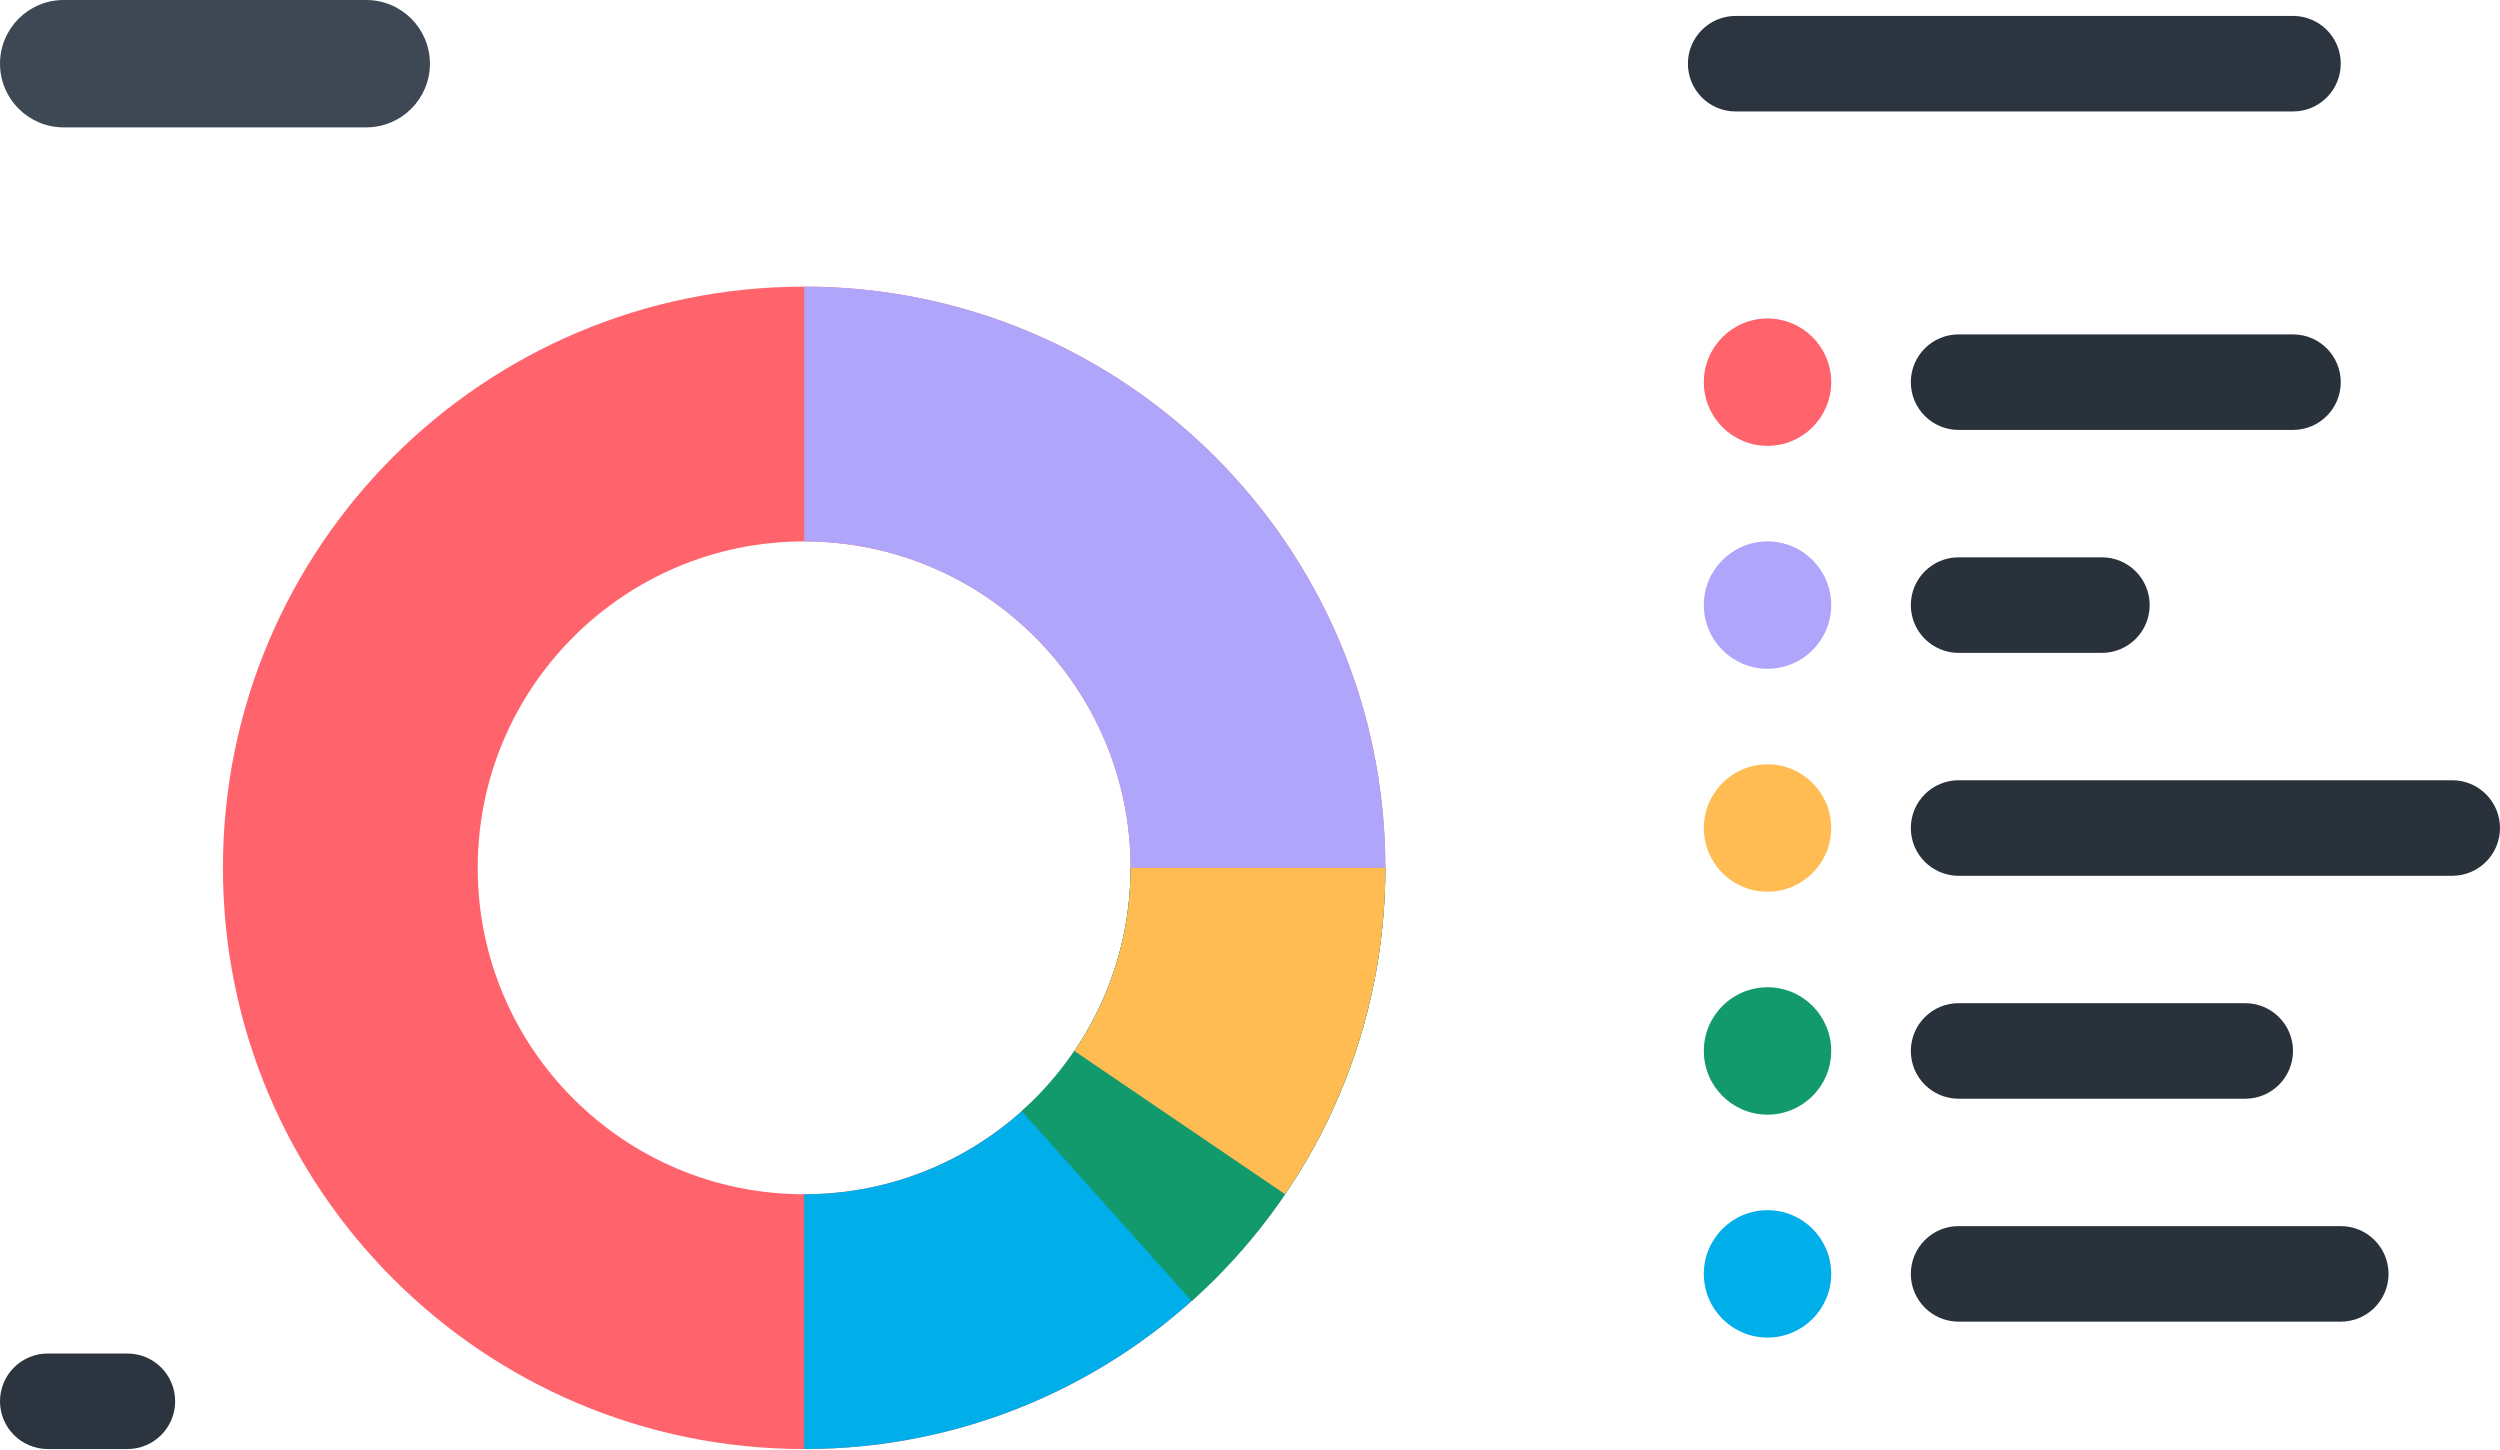
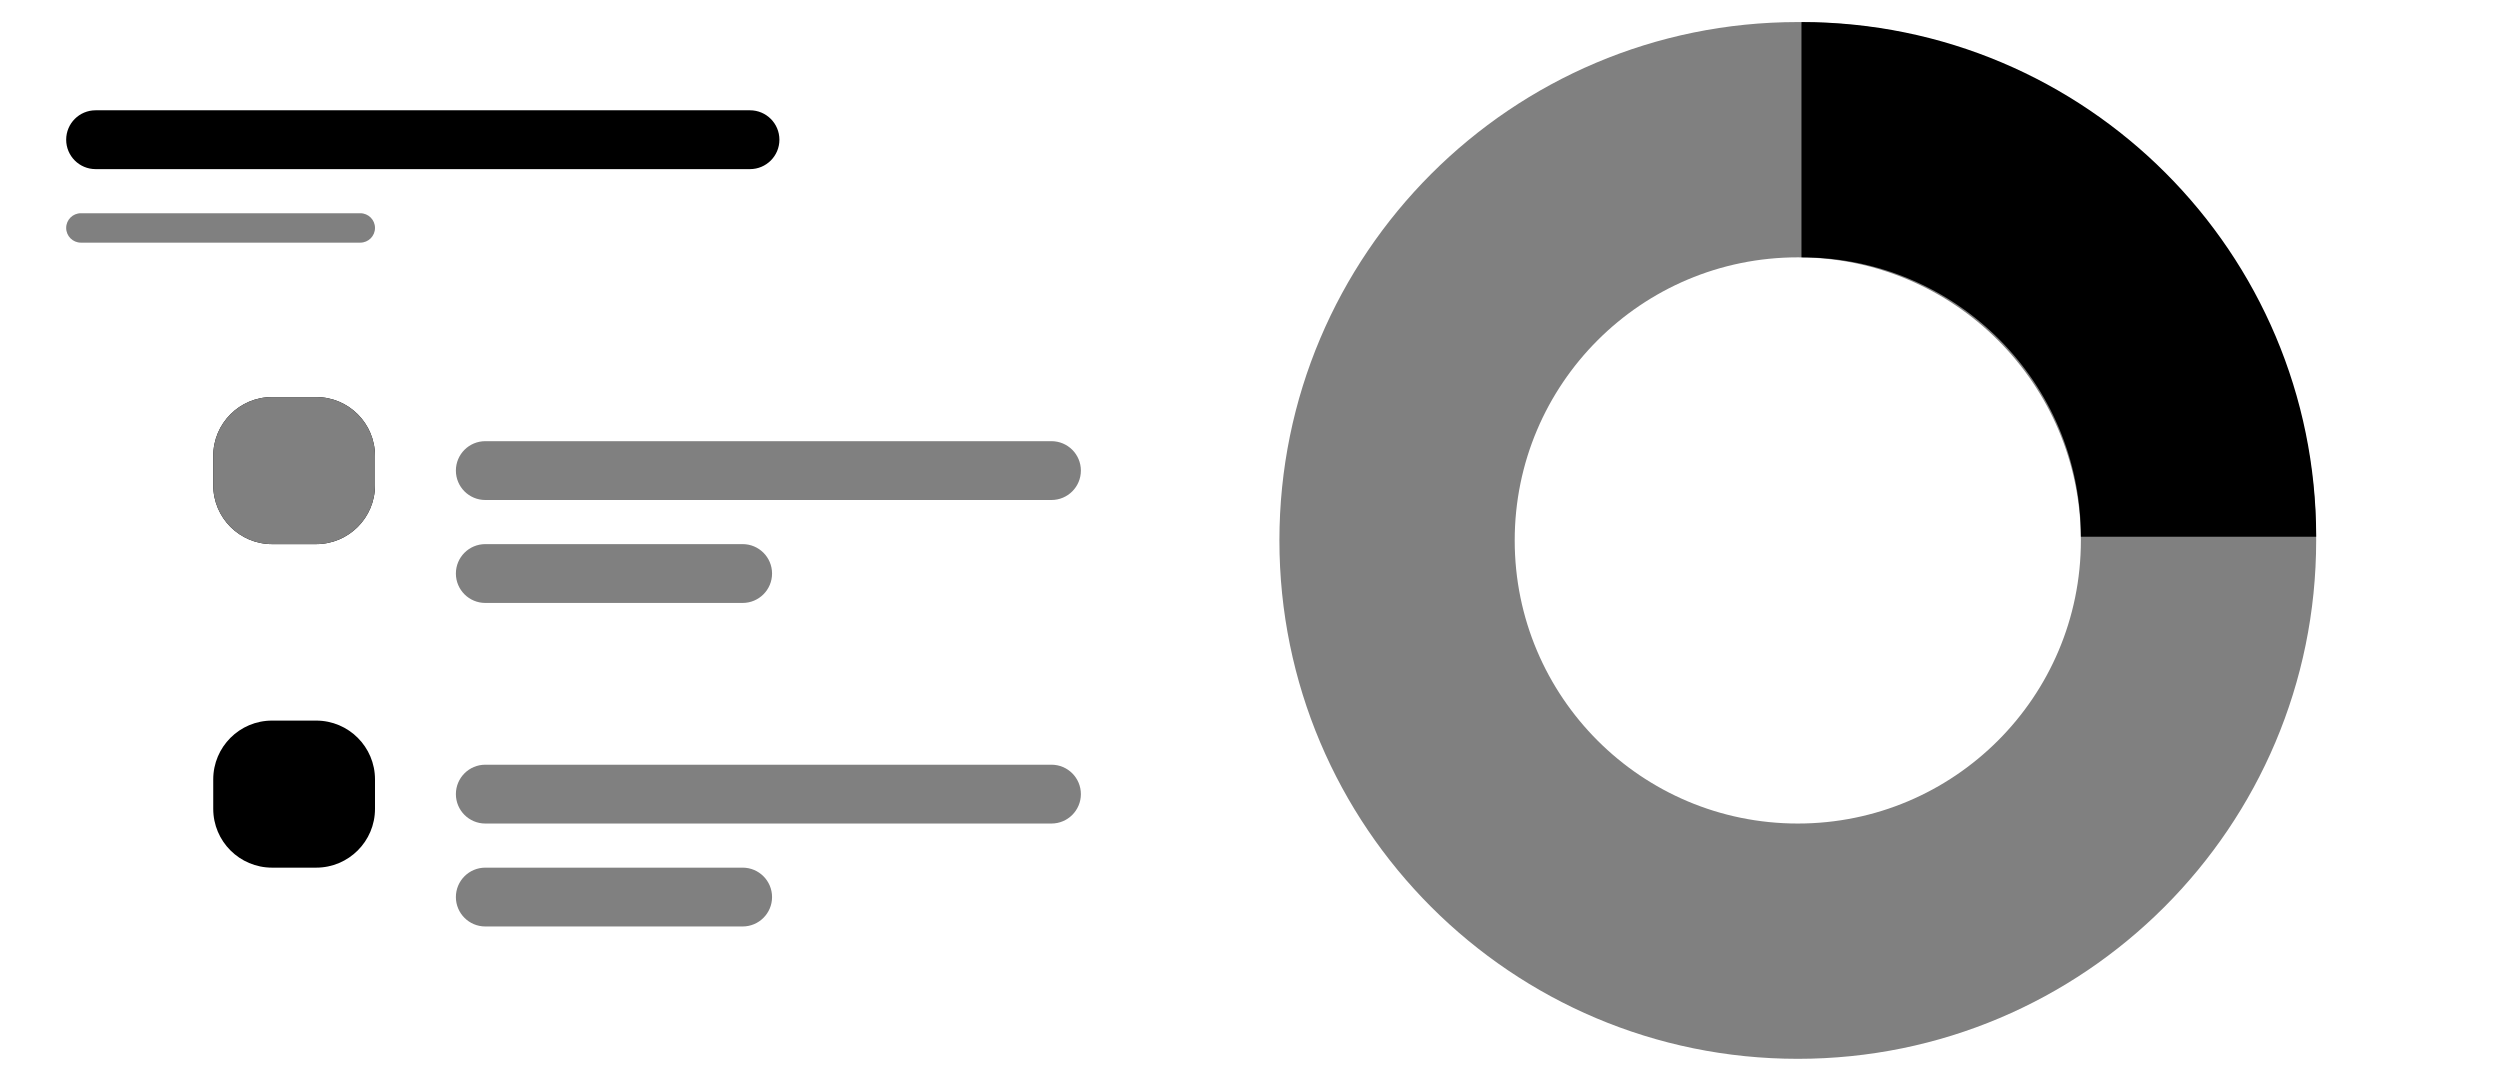
- <svg xmlns="http://www.w3.org/2000/svg" fill="none" viewBox="0 0 157 91">
-   <path fill="#FF646D" fill-rule="evenodd" d="M50.5 34C39.178 34 30 43.178 30 54.5S39.178 75 50.5 75 71 65.822 71 54.5 61.822 34 50.5 34ZM14 54.5C14 34.342 30.342 18 50.5 18S87 34.342 87 54.5 70.658 91 50.5 91 14 74.658 14 54.5Z" clip-rule="evenodd" />
-   <path fill="#00AEE9" fill-rule="evenodd" d="M50.5 75C61.822 75 71 65.822 71 54.5h16C87 74.658 70.658 91 50.5 91V75Z" clip-rule="evenodd" />
-   <path fill="#129A6D" fill-rule="evenodd" d="M64.165 69.782C68.37 66.017 71 60.57 71 54.5h16c0 10.81-4.71 20.532-12.165 27.204l-10.67-11.922Z" clip-rule="evenodd" />
-   <path fill="#AFA5FB" fill-rule="evenodd" d="M71 54.5C71 43.178 61.822 34 50.5 34V18C70.658 18 87 34.342 87 54.5H71Z" clip-rule="evenodd" />
-   <path fill="#FFBC52" fill-rule="evenodd" d="M67.472 66.003A20.368 20.368 0 0 0 71 54.5h16a36.37 36.37 0 0 1-6.295 20.497l-13.233-8.994Z" clip-rule="evenodd" />
-   <path fill="#FF646D" d="M107 24a4 4 0 1 1 8 0 4 4 0 0 1-8 0Z" />
-   <path fill="#AFA5FB" d="M107 38a4 4 0 1 1 8 0 4 4 0 0 1-8 0Z" />
-   <path fill="#FFBC52" d="M107 52a4 4 0 1 1 8 0 4 4 0 0 1-8 0Z" />
-   <path fill="#129A6D" d="M107 66a4 4 0 1 1 8 0 4 4 0 0 1-8 0Z" />
-   <path fill="#00AEE9" d="M107 80a4 4 0 1 1 8 0 4 4 0 0 1-8 0Z" />
-   <path fill="#29313A" d="M120 24a3 3 0 0 1 3-3h21a3 3 0 1 1 0 6h-21a3 3 0 0 1-3-3Z" />
-   <path fill="#2C353F" d="M106 4a3 3 0 0 1 3-3h35a3 3 0 1 1 0 6h-35a3 3 0 0 1-3-3ZM0 88a3 3 0 0 1 3-3h5a3 3 0 1 1 0 6H3a3 3 0 0 1-3-3Z" />
-   <path fill="#29313A" d="M120 38a3 3 0 0 1 3-3h9a3 3 0 1 1 0 6h-9a3 3 0 0 1-3-3Z" />
-   <path fill="#3E4854" d="M0 4a4 4 0 0 1 4-4h19a4 4 0 0 1 0 8H4a4 4 0 0 1-4-4Z" />
-   <path fill="#29313A" d="M120 52a3 3 0 0 1 3-3h31a3 3 0 1 1 0 6h-31a3 3 0 0 1-3-3Zm0 14a3 3 0 0 1 3-3h18a3 3 0 1 1 0 6h-18a3 3 0 0 1-3-3Zm0 14a3 3 0 0 1 3-3h24a3 3 0 1 1 0 6h-24a3 3 0 0 1-3-3Z" />
+ <svg xmlns="http://www.w3.org/2000/svg" fill="none" viewBox="0 0 340 148">
+   <rect width="42" height="4" x="9" y="29" fill="grey" rx="2" />
+   <rect width="97" height="8" x="9" y="15" fill="currentColor" rx="4" />
+   <rect width="85" height="8" x="62" y="60" fill="grey" rx="4" />
+   <rect width="85" height="8" x="62" y="104" fill="grey" rx="4" />
+   <rect width="43" height="8" x="62" y="74" fill="grey" rx="4" />
+   <rect width="43" height="8" x="62" y="118" fill="grey" rx="4" />
+   <rect width="22" height="20" x="29" y="54" fill="currentColor" rx="8" />
+   <rect width="22" height="20" x="29" y="54" fill="grey" rx="8" />
+   <rect width="22" height="20" x="29" y="98" fill="currentColor" rx="8" />
+   <path fill="grey" fill-rule="evenodd" d="M244.5 35C223.237 35 206 52.237 206 73.5s17.237 38.5 38.5 38.5S283 94.763 283 73.5 265.763 35 244.5 35ZM174 73.5C174 34.564 205.564 3 244.5 3S315 34.564 315 73.5 283.436 144 244.5 144 174 112.436 174 73.5Z" clip-rule="evenodd" />
+   <path fill="currentColor" fill-rule="evenodd" d="M283 73c0-20.987-17.013-38-38-38V3c38.66 0 70 31.34 70 70h-32Z" clip-rule="evenodd" />
</svg>
